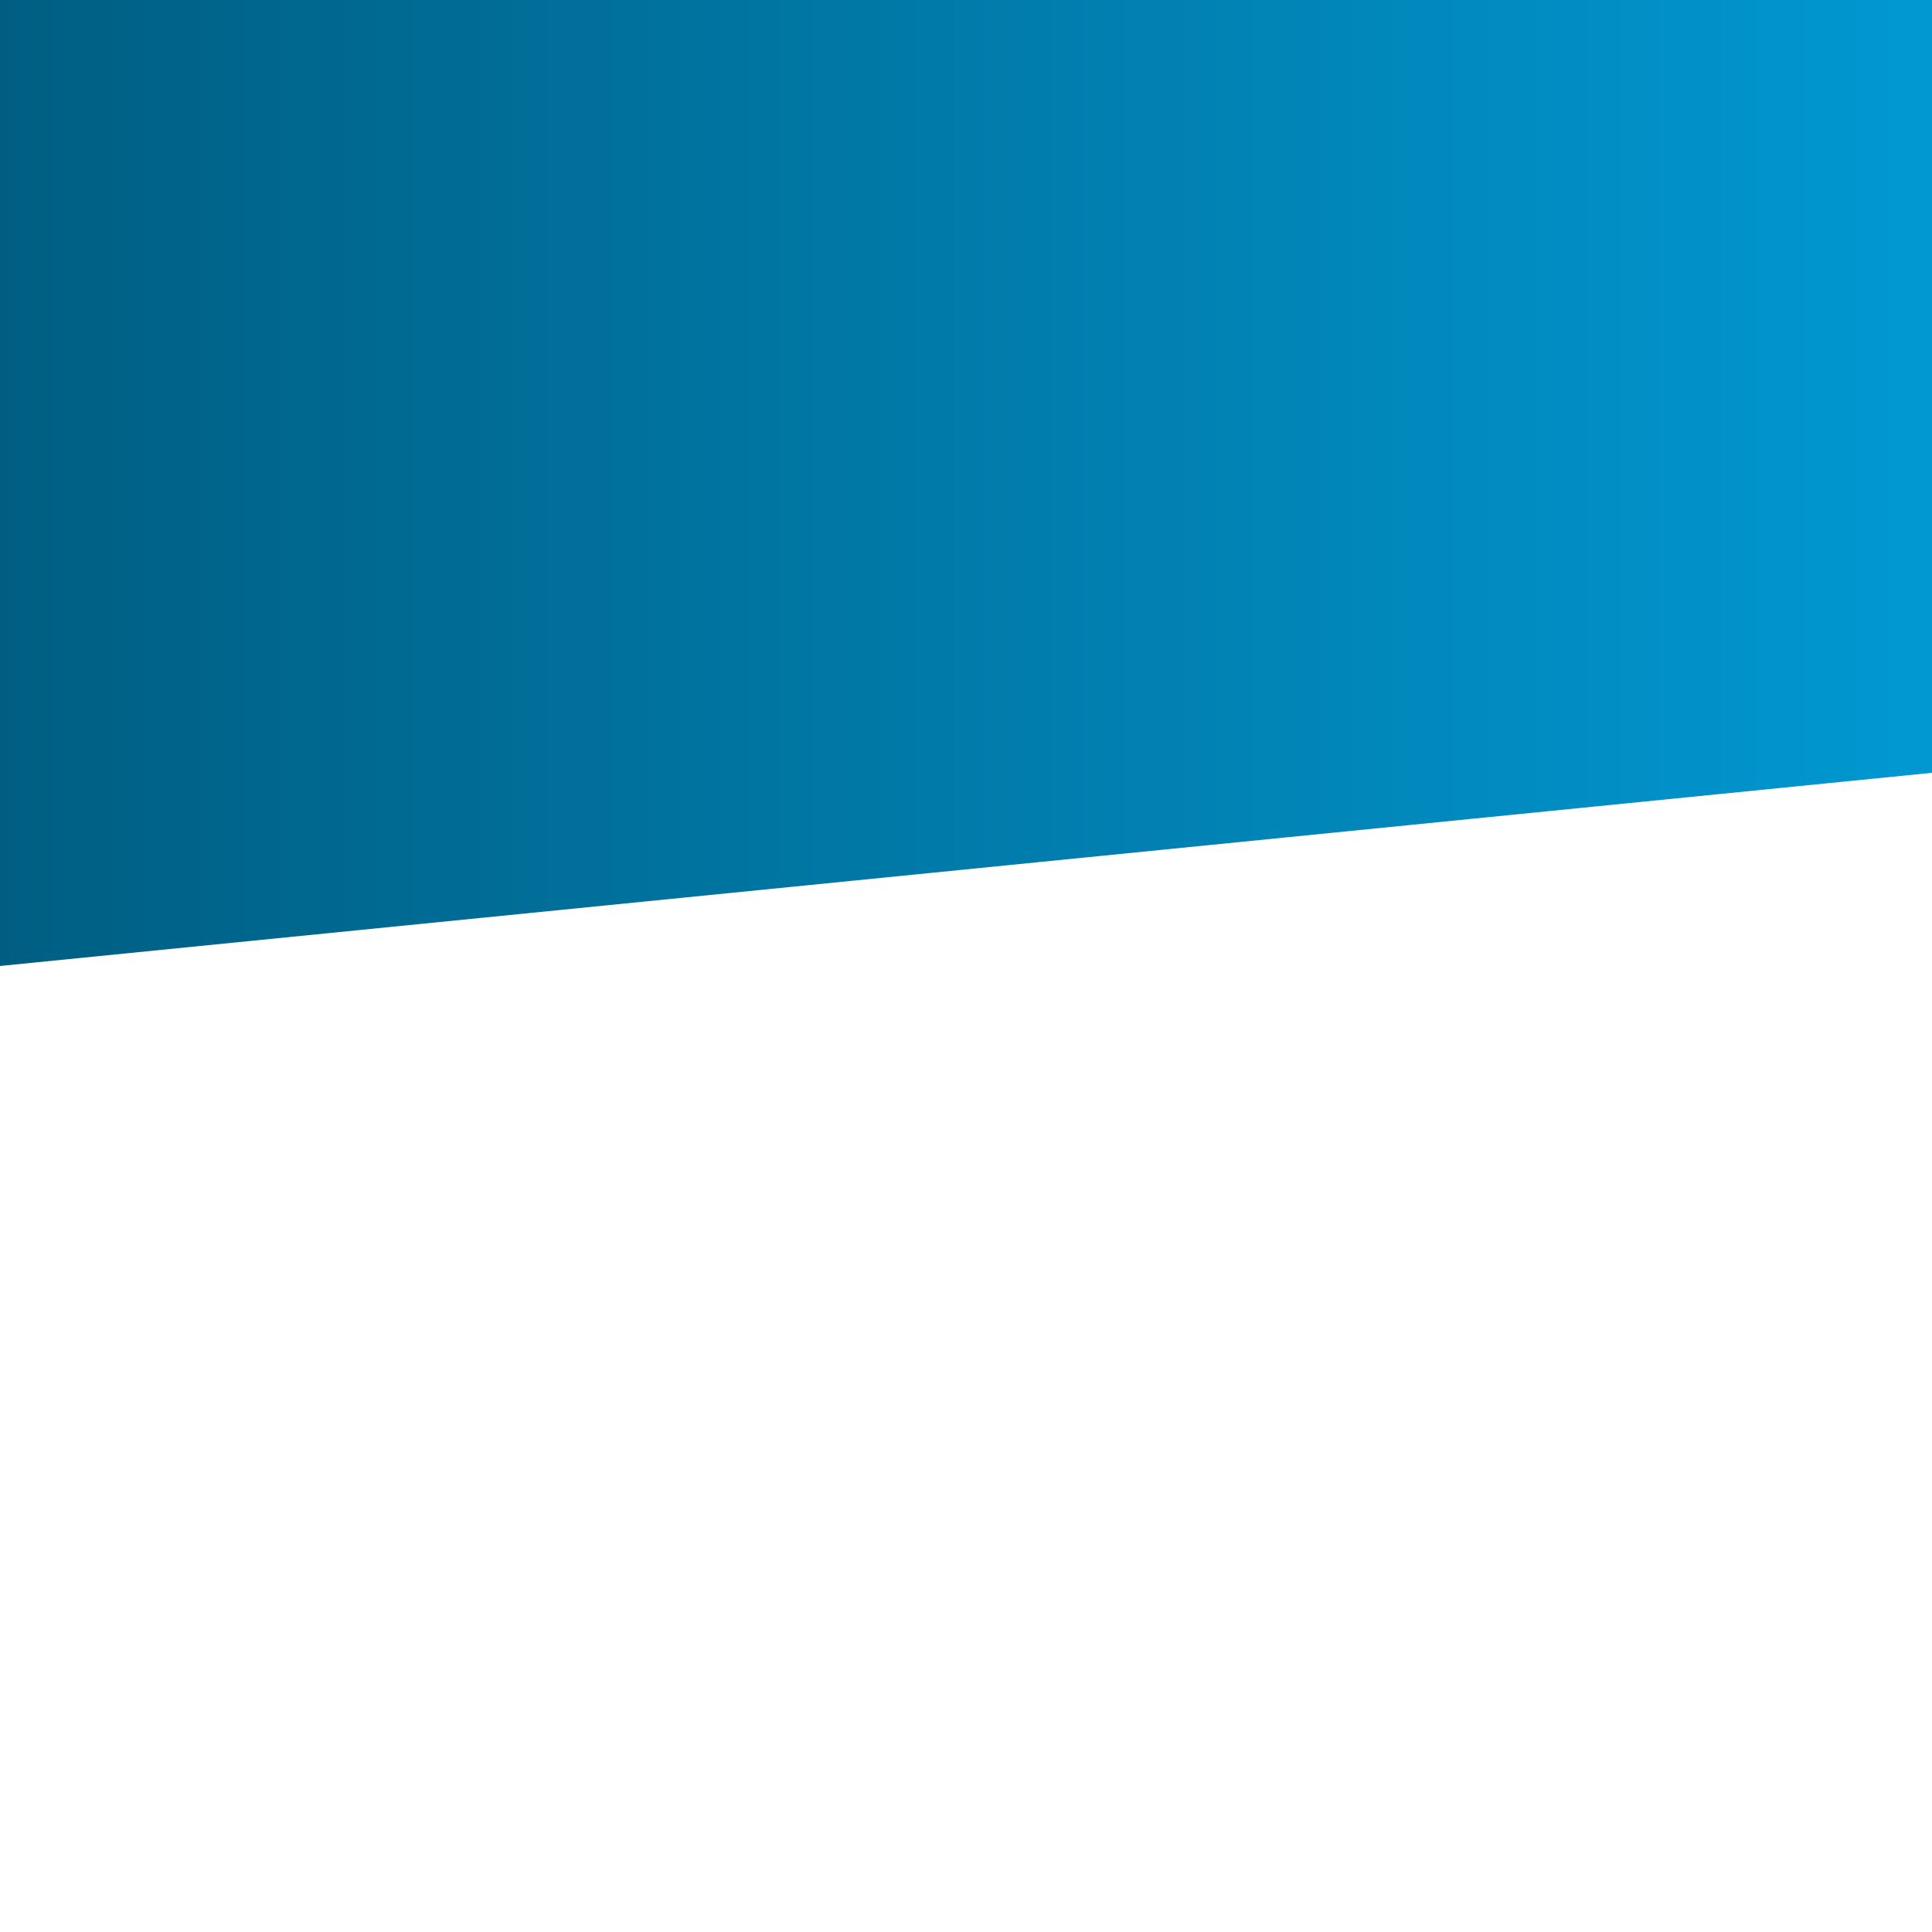
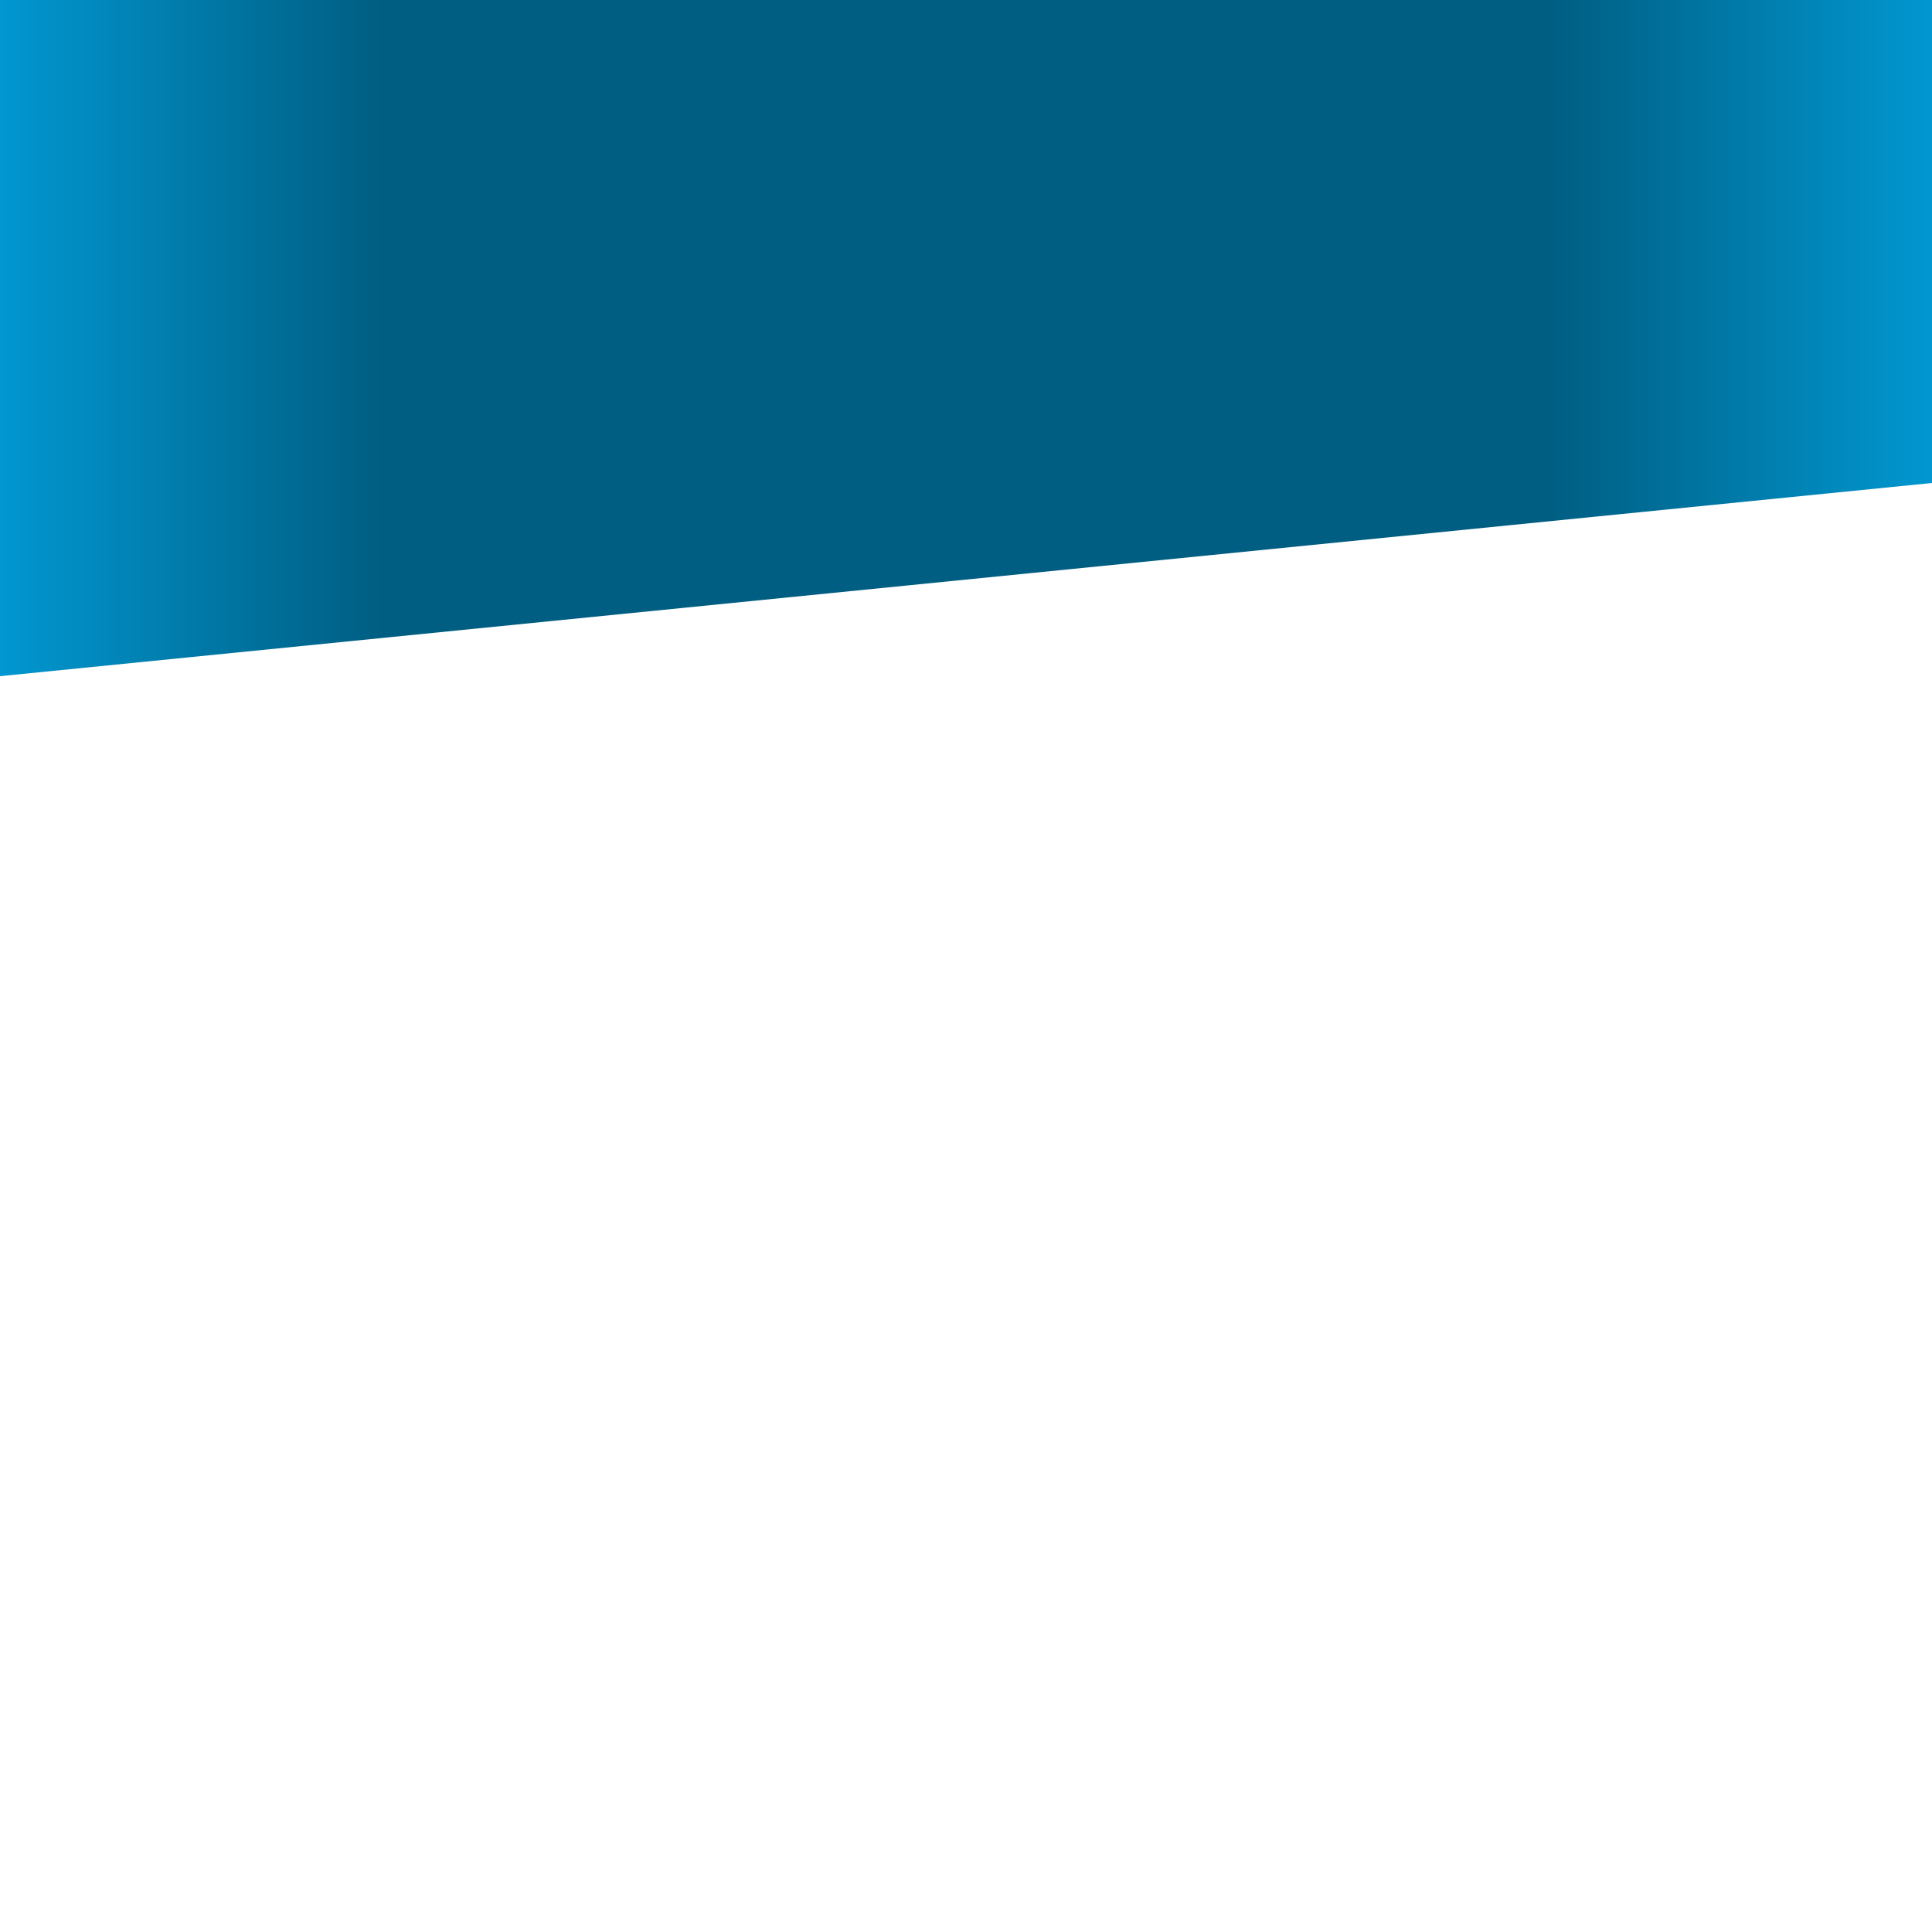
- <svg xmlns="http://www.w3.org/2000/svg" viewBox="0 0 100 100" width="100%">
+ <svg xmlns="http://www.w3.org/2000/svg" viewBox="0 0 100 100">
  <defs>
    <linearGradient id="gradient">
      <stop class="stop1" offset="0%" />
-       <stop class="stop2" offset="100%" />
+       <stop class="stop2" offset="20%" />
+       <stop class="stop3" offset="80%" />
+       <stop class="stop4" offset="100%" />
    </linearGradient>
    <style type="text/css">
        #poly { fill: url(#gradient); }
-         .stop1 { stop-color: #005e82; }
-         .stop2 { stop-color: #0198D2; }
+         .stop1 { stop-color: #0198D2; }
+         .stop2 { stop-color: #005e82; }
+         .stop3 { stop-color: #005e82; }
+         .stop4 { stop-color: #0198D2; }
      </style>
  </defs>
-   <polygon id="poly" points="0 0, 0 50, 100 40, 100 0" />
+   <polygon id="poly" points="0 0, 0 35, 100 25, 100 0" />
</svg>
